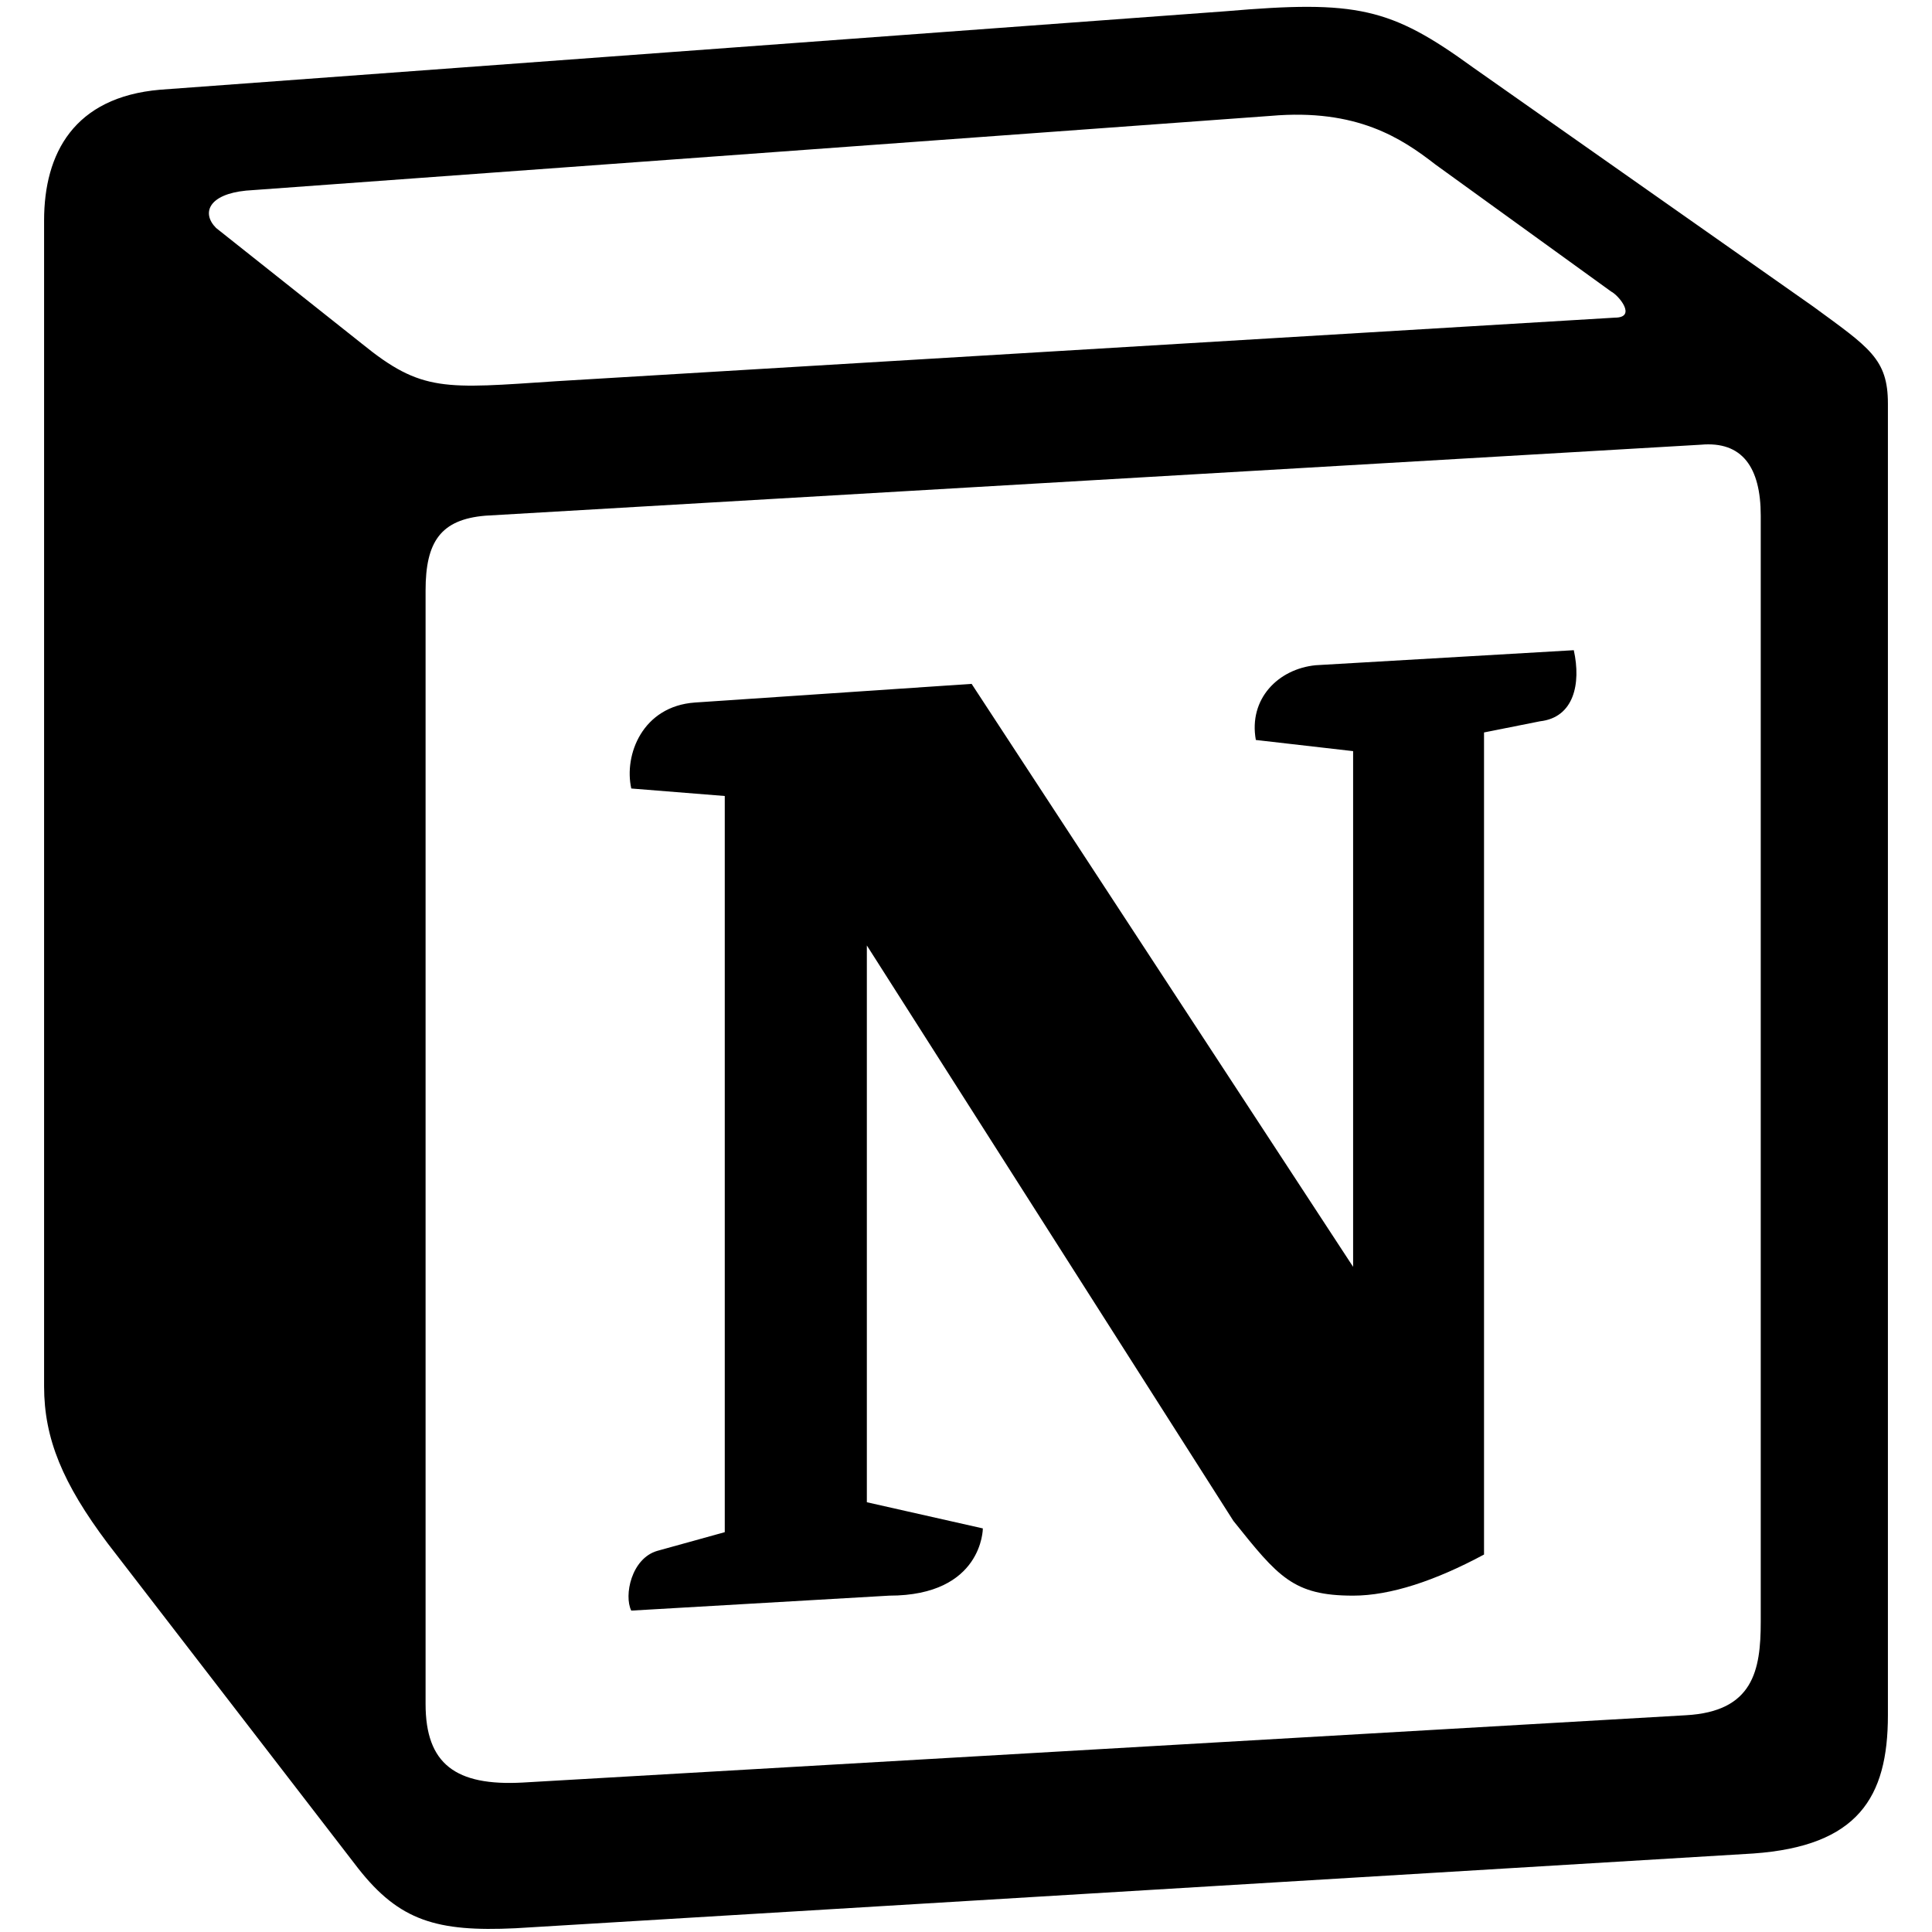
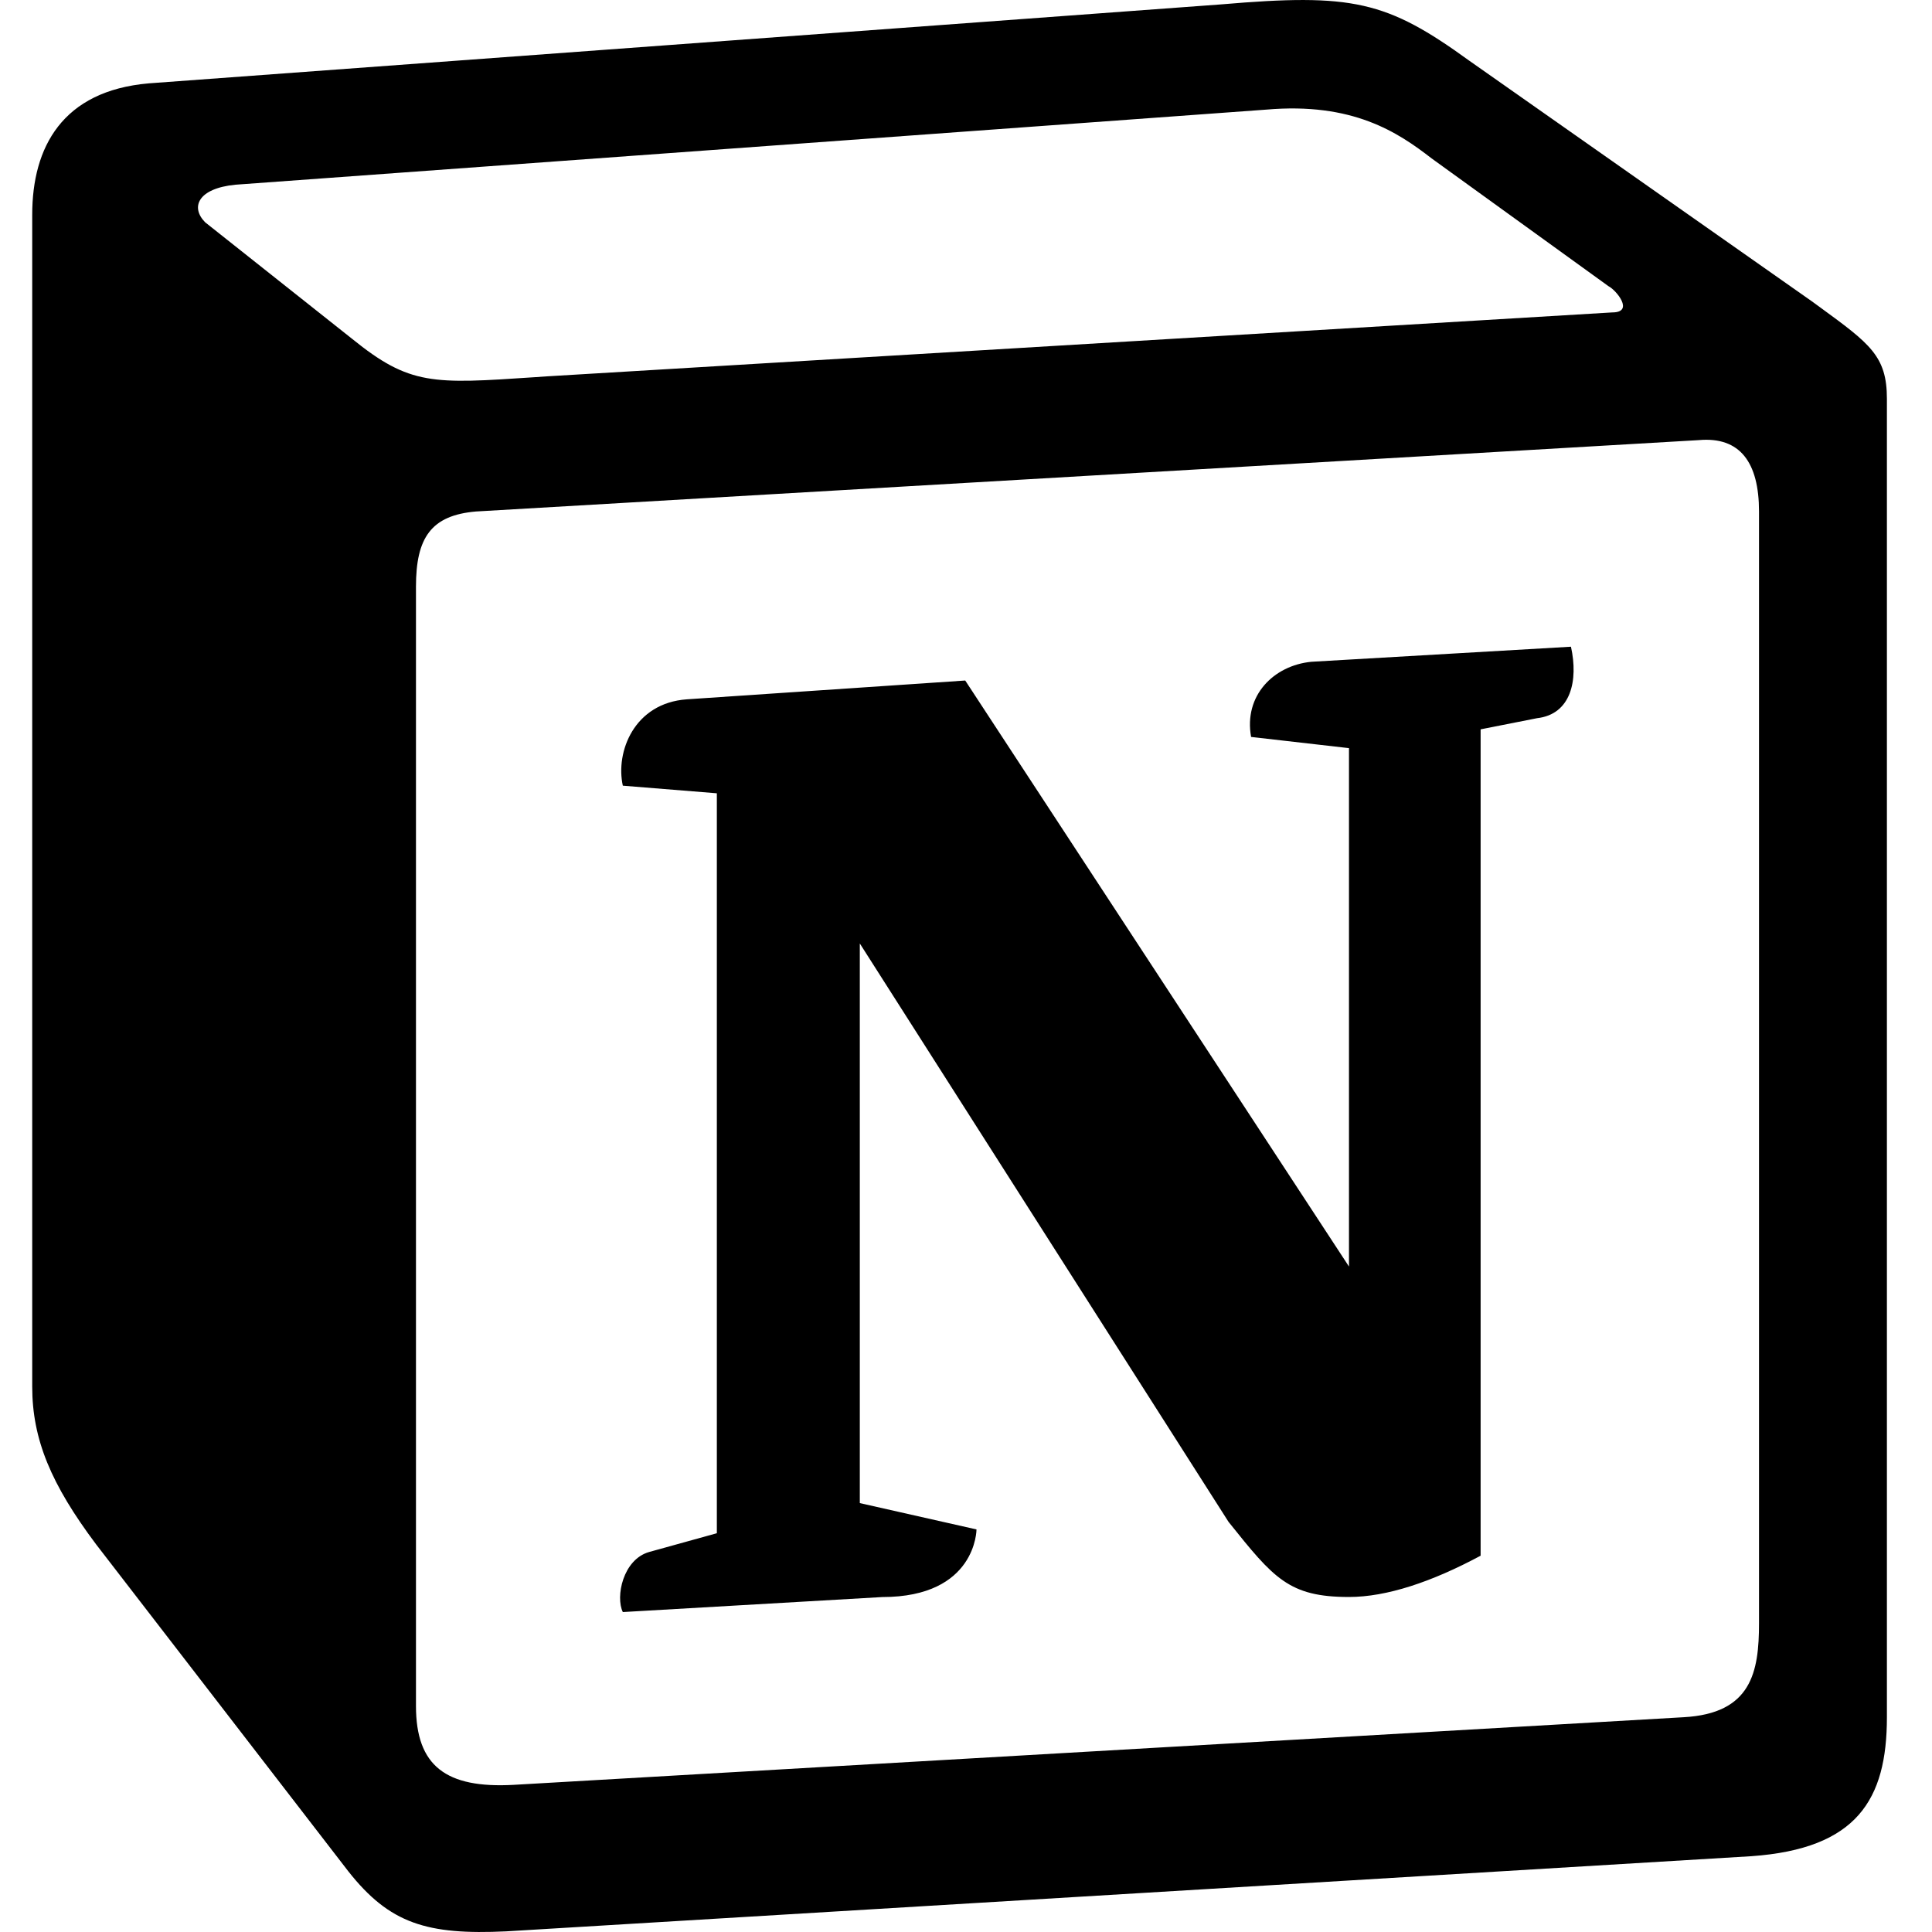
- <svg xmlns="http://www.w3.org/2000/svg" height="2500" width="2500" viewBox="12 0.19 487.619 510.941">
-   <path d="M96.085 91.118c15.81 12.845 21.741 11.865 51.43 9.884l279.888-16.806c5.936 0 1-5.922-.98-6.906L379.94 43.686c-8.907-6.915-20.773-14.834-43.516-12.853L65.408 50.6c-9.884.98-11.858 5.922-7.922 9.883zm16.804 65.228v294.491c0 15.827 7.909 21.748 25.71 20.769l307.597-17.799c17.81-.979 19.794-11.865 19.794-24.722V136.57c0-12.836-4.938-19.758-15.84-18.77l-321.442 18.77c-11.863.997-15.82 6.931-15.82 19.776zm303.659 15.797c1.972 8.903 0 17.798-8.92 18.799l-14.82 2.953v217.412c-12.868 6.916-24.734 10.87-34.622 10.87-15.831 0-19.796-4.945-31.654-19.76l-96.944-152.19v147.248l30.677 6.922s0 17.78-24.75 17.78l-68.23 3.958c-1.982-3.958 0-13.832 6.921-15.81l17.805-4.935V210.7l-24.721-1.981c-1.983-8.903 2.955-21.74 16.812-22.736l73.195-4.934 100.889 154.171V198.836l-25.723-2.952c-1.974-10.884 5.927-18.787 15.819-19.767zM42.653 23.919l281.9-20.76c34.618-2.969 43.525-.98 65.283 14.825l89.986 63.247c14.848 10.876 19.797 13.837 19.797 25.693v346.883c0 21.74-7.92 34.597-35.608 36.564L136.64 510.14c-20.785.991-30.677-1.971-41.562-15.815l-66.267-85.978C16.938 392.52 12 380.68 12 366.828V58.495c0-17.778 7.922-32.608 30.653-34.576z" fill-rule="evenodd" />
+ <svg xmlns="http://www.w3.org/2000/svg" t="1632491236500" class="icon" viewBox="0 0 1024 1024" version="1.1" p-id="4798" width="200" height="200">
+   <defs>
+     <style type="text/css" />
+   </defs>
+   <path d="M647.166 2.333L78.855 44.179C33.049 48.139 17.075 78.005 17.075 113.81v621.148c0 27.886 9.967 51.745 33.894 83.625l133.596 173.19c21.947 27.886 41.881 33.86 83.796 31.88l659.957-39.833c55.807-3.959 71.781-29.866 71.781-73.659V211.362c0-22.63-8.977-29.149-35.396-48.469a1594.684 1594.684 0 0 1-4.506-3.277L778.782 32.199C734.887 0.387 716.967-3.641 647.166 2.333zM283.31 199.927c-53.896 3.618-66.115 4.437-96.732-20.377l-77.823-61.712c-7.919-7.987-3.925-17.954 15.974-19.934l546.364-39.799c45.84-3.994 69.767 11.946 87.721 25.873l93.729 67.719c3.994 1.98 13.926 13.892 1.98 13.892l-564.249 33.86-6.963 0.478zM220.472 904.189V310.961c0-25.907 7.953-37.853 31.88-39.867l648.011-37.819c21.982-1.98 31.948 11.946 31.948 37.819v589.268c0 25.907-3.994 47.82-39.935 49.8l-620.09 35.839c-35.874 1.98-51.814-9.933-51.814-41.813z m612.172-561.416c3.959 17.92 0 35.839-17.988 37.887l-29.9 5.905v437.992c-25.941 13.926-49.834 21.879-69.767 21.879-31.914 0-39.935-9.967-63.828-39.799l-195.444-306.581v296.614l61.849 13.96s0 35.839-49.902 35.839l-137.555 7.953c-3.959-7.987 0-27.886 13.994-31.846l35.839-9.933v-392.186l-49.834-4.028c-3.959-17.92 5.973-43.792 33.928-45.772l147.556-9.967 203.397 310.608v-274.769l-51.882-5.939c-3.959-21.947 11.946-37.853 31.914-39.833l137.623-7.987z" fill="#000000" p-id="4799" />
</svg>
